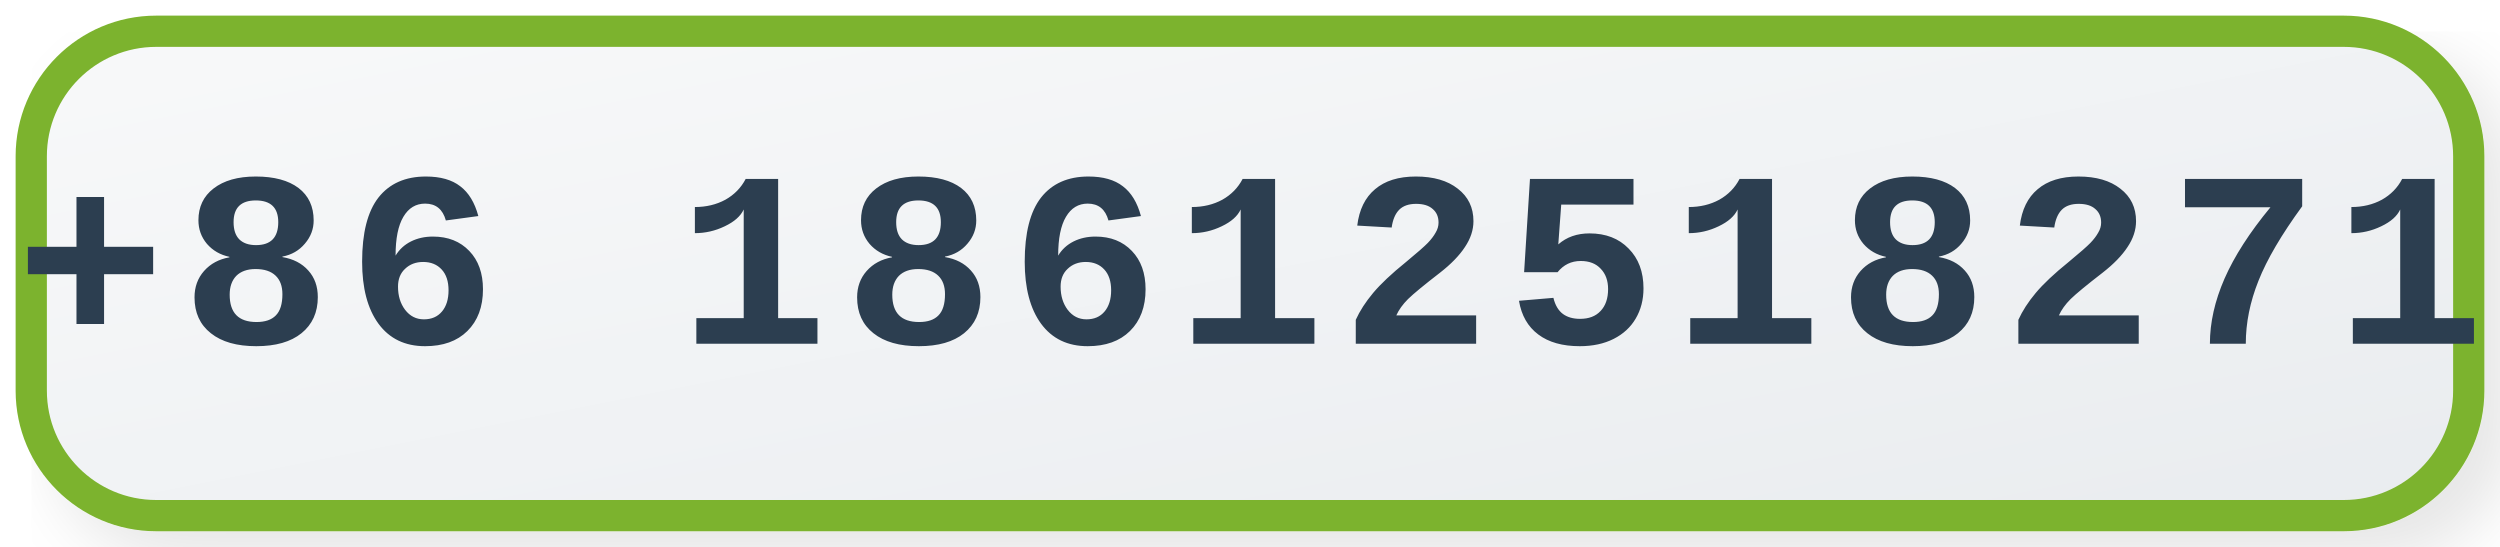
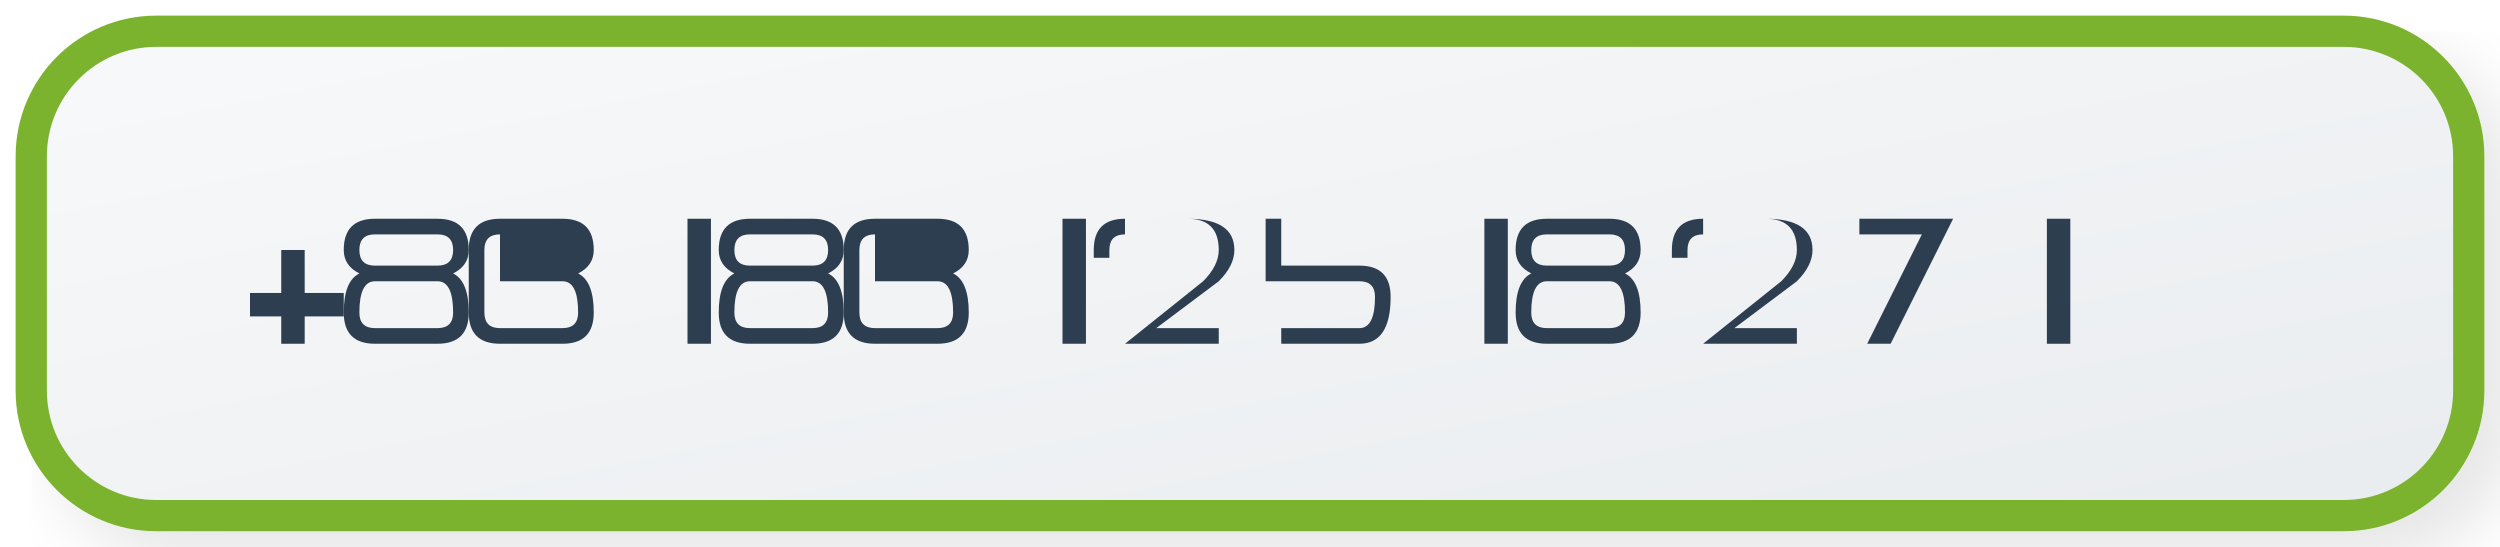
<svg xmlns="http://www.w3.org/2000/svg" width="160" height="35" viewBox="0 0 160 35">
  <defs>
    <linearGradient id="bgGradient2" x1="0%" y1="0%" x2="100%" y2="100%">
      <stop offset="0%" style="stop-color:#f8f9fa;stop-opacity:1" />
      <stop offset="100%" style="stop-color:#e9ecef;stop-opacity:1" />
    </linearGradient>
    <filter id="shadow2" x="-20%" y="-20%" width="140%" height="140%">
      <feDropShadow dx="2" dy="2" stdDeviation="2" flood-color="#000" flood-opacity="0.1" />
    </filter>
  </defs>
  <rect x="2" y="2" width="156" height="31" rx="8" ry="8" fill="url(#bgGradient2)" stroke="#7BB32E" stroke-width="2" filter="url(#shadow2)" />
-   <text x="80" y="22" text-anchor="middle" font-family="'SF Mono', 'Monaco', 'Inconsolata', 'Roboto Mono', 'Source Code Pro', 'Menlo', 'Courier New', monospace" font-size="16" font-weight="700" fill="#2c3e50" letter-spacing="1px" font-variant-numeric="tabular-nums">+86 18612518271</text>
+   <g fill="#2c3e50" transform="translate(18, 12)">
+     <rect x="0" y="4" width="1.5" height="6" />
+     <rect x="-2" y="6.75" width="6" height="1.5" />
+     <path d="M6 2 L10 2 Q12 2 12 4 Q12 5 11 5.5 Q12 6 12 8 Q12 10 10 10 L6 10 Q4 10 4 8 Q4 6 5 5.5 Q4 5 4 4 Q4 2 6 2 Z M6 3 Q5 3 5 4 Q5 5 6 5 L10 5 Q11 5 11 4 Q11 3 10 3 Z M6 6 Q5 6 5 8 Q5 9 6 9 L10 9 Q11 9 11 8 Q11 6 10 6 Z" />
+     <path d="M14 2 L18 2 Q20 2 20 4 Q20 5 19 5.5 Q20 6 20 8 Q20 10 18 10 L14 10 Q12 10 12 8 L12 4 Q12 2 14 2 Z M14 3 Q13 3 13 4 L13 8 Q13 9 14 9 L18 9 Q19 9 19 8 Q19 6 18 6 L14 6 L14 3 Z M14 3 L18 3 Q19 3 19 4 Q19 5 18 5 L14 5 Z" />
+     <rect x="26" y="2" width="1.5" height="8" />
+     <path d="M24.5 3.5 L26 2" />
+     <path d="M30 2 L34 2 Q36 2 36 4 Q36 5 35 5.5 Q36 6 36 8 Q36 10 34 10 L30 10 Q28 10 28 8 Q28 6 29 5.5 Q28 5 28 4 Q28 2 30 2 Z M30 3 Q29 3 29 4 Q29 5 30 5 L34 5 Q35 5 35 4 Q35 3 34 3 Z M30 6 Q29 6 29 8 Q29 9 30 9 L34 9 Q35 9 35 8 Q35 6 34 6 Z" />
+     <path d="M38 2 L42 2 Q44 2 44 4 Q44 5 43 5.5 Q44 6 44 8 Q44 10 42 10 L38 10 Q36 10 36 8 L36 4 Q36 2 38 2 Z M38 3 Q37 3 37 4 L37 8 Q37 9 38 9 L42 9 Q43 9 43 8 Q43 6 42 6 L38 6 L38 3 Z M38 3 L42 3 Q43 3 43 4 Q43 5 42 5 L38 5 Z" />
+     <rect x="50" y="2" width="1.5" height="8" />
+     <path d="M48.5 3.5 L50 2" />
+     <path d="M54 2 L58 2 Q60 2 60 4 Q60 5 59 6 L54 10 L60 10 L60 9 L56 9 L60 6 Q61 5 61 4 Q61 2 58 2 L54 2 Q52 2 52 4 L52 4.5 L53 4.5 L53 4 Q53 3 54 3 Z" />
+     <path d="M64 2 L70 2 L64 2 L64 5 L69 5 Q71 5 71 7 Q71 10 69 10 L64 10 L64 9 L69 9 Q70 9 70 7 Q70 6 69 6 L63 6 L63 2 Z" />
+     <rect x="77" y="2" width="1.5" height="8" />
+     <path d="M75.5 3.5 L77 2" />
+     <path d="M81 2 L85 2 Q87 2 87 4 Q87 5 86 5.5 Q87 6 87 8 Q87 10 85 10 L81 10 Q79 10 79 8 Q79 6 80 5.5 Q79 5 79 4 Q79 2 81 2 Z M81 3 Q80 3 80 4 Q80 5 81 5 L85 5 Q86 5 86 4 Q86 3 85 3 Z M81 6 Q80 6 80 8 Q80 9 81 9 L85 9 Q86 9 86 8 Q86 6 85 6 Z" />
+     <path d="M91 2 L95 2 Q97 2 97 4 Q97 5 96 6 L91 10 L97 10 L97 9 L93 9 L97 6 Q98 5 98 4 Q98 2 95 2 L91 2 Q89 2 89 4 L89 4.5 L90 4.5 L90 4 Q90 3 91 3 Z" />
+     <path d="M101 2 L107 2 L103 10 L101.5 10 L105 3 L101 3 Z" />
+     <rect x="113" y="2" width="1.5" height="8" />
+     <path d="M111.5 3.5 L113 2" />
+   </g>
</svg>
